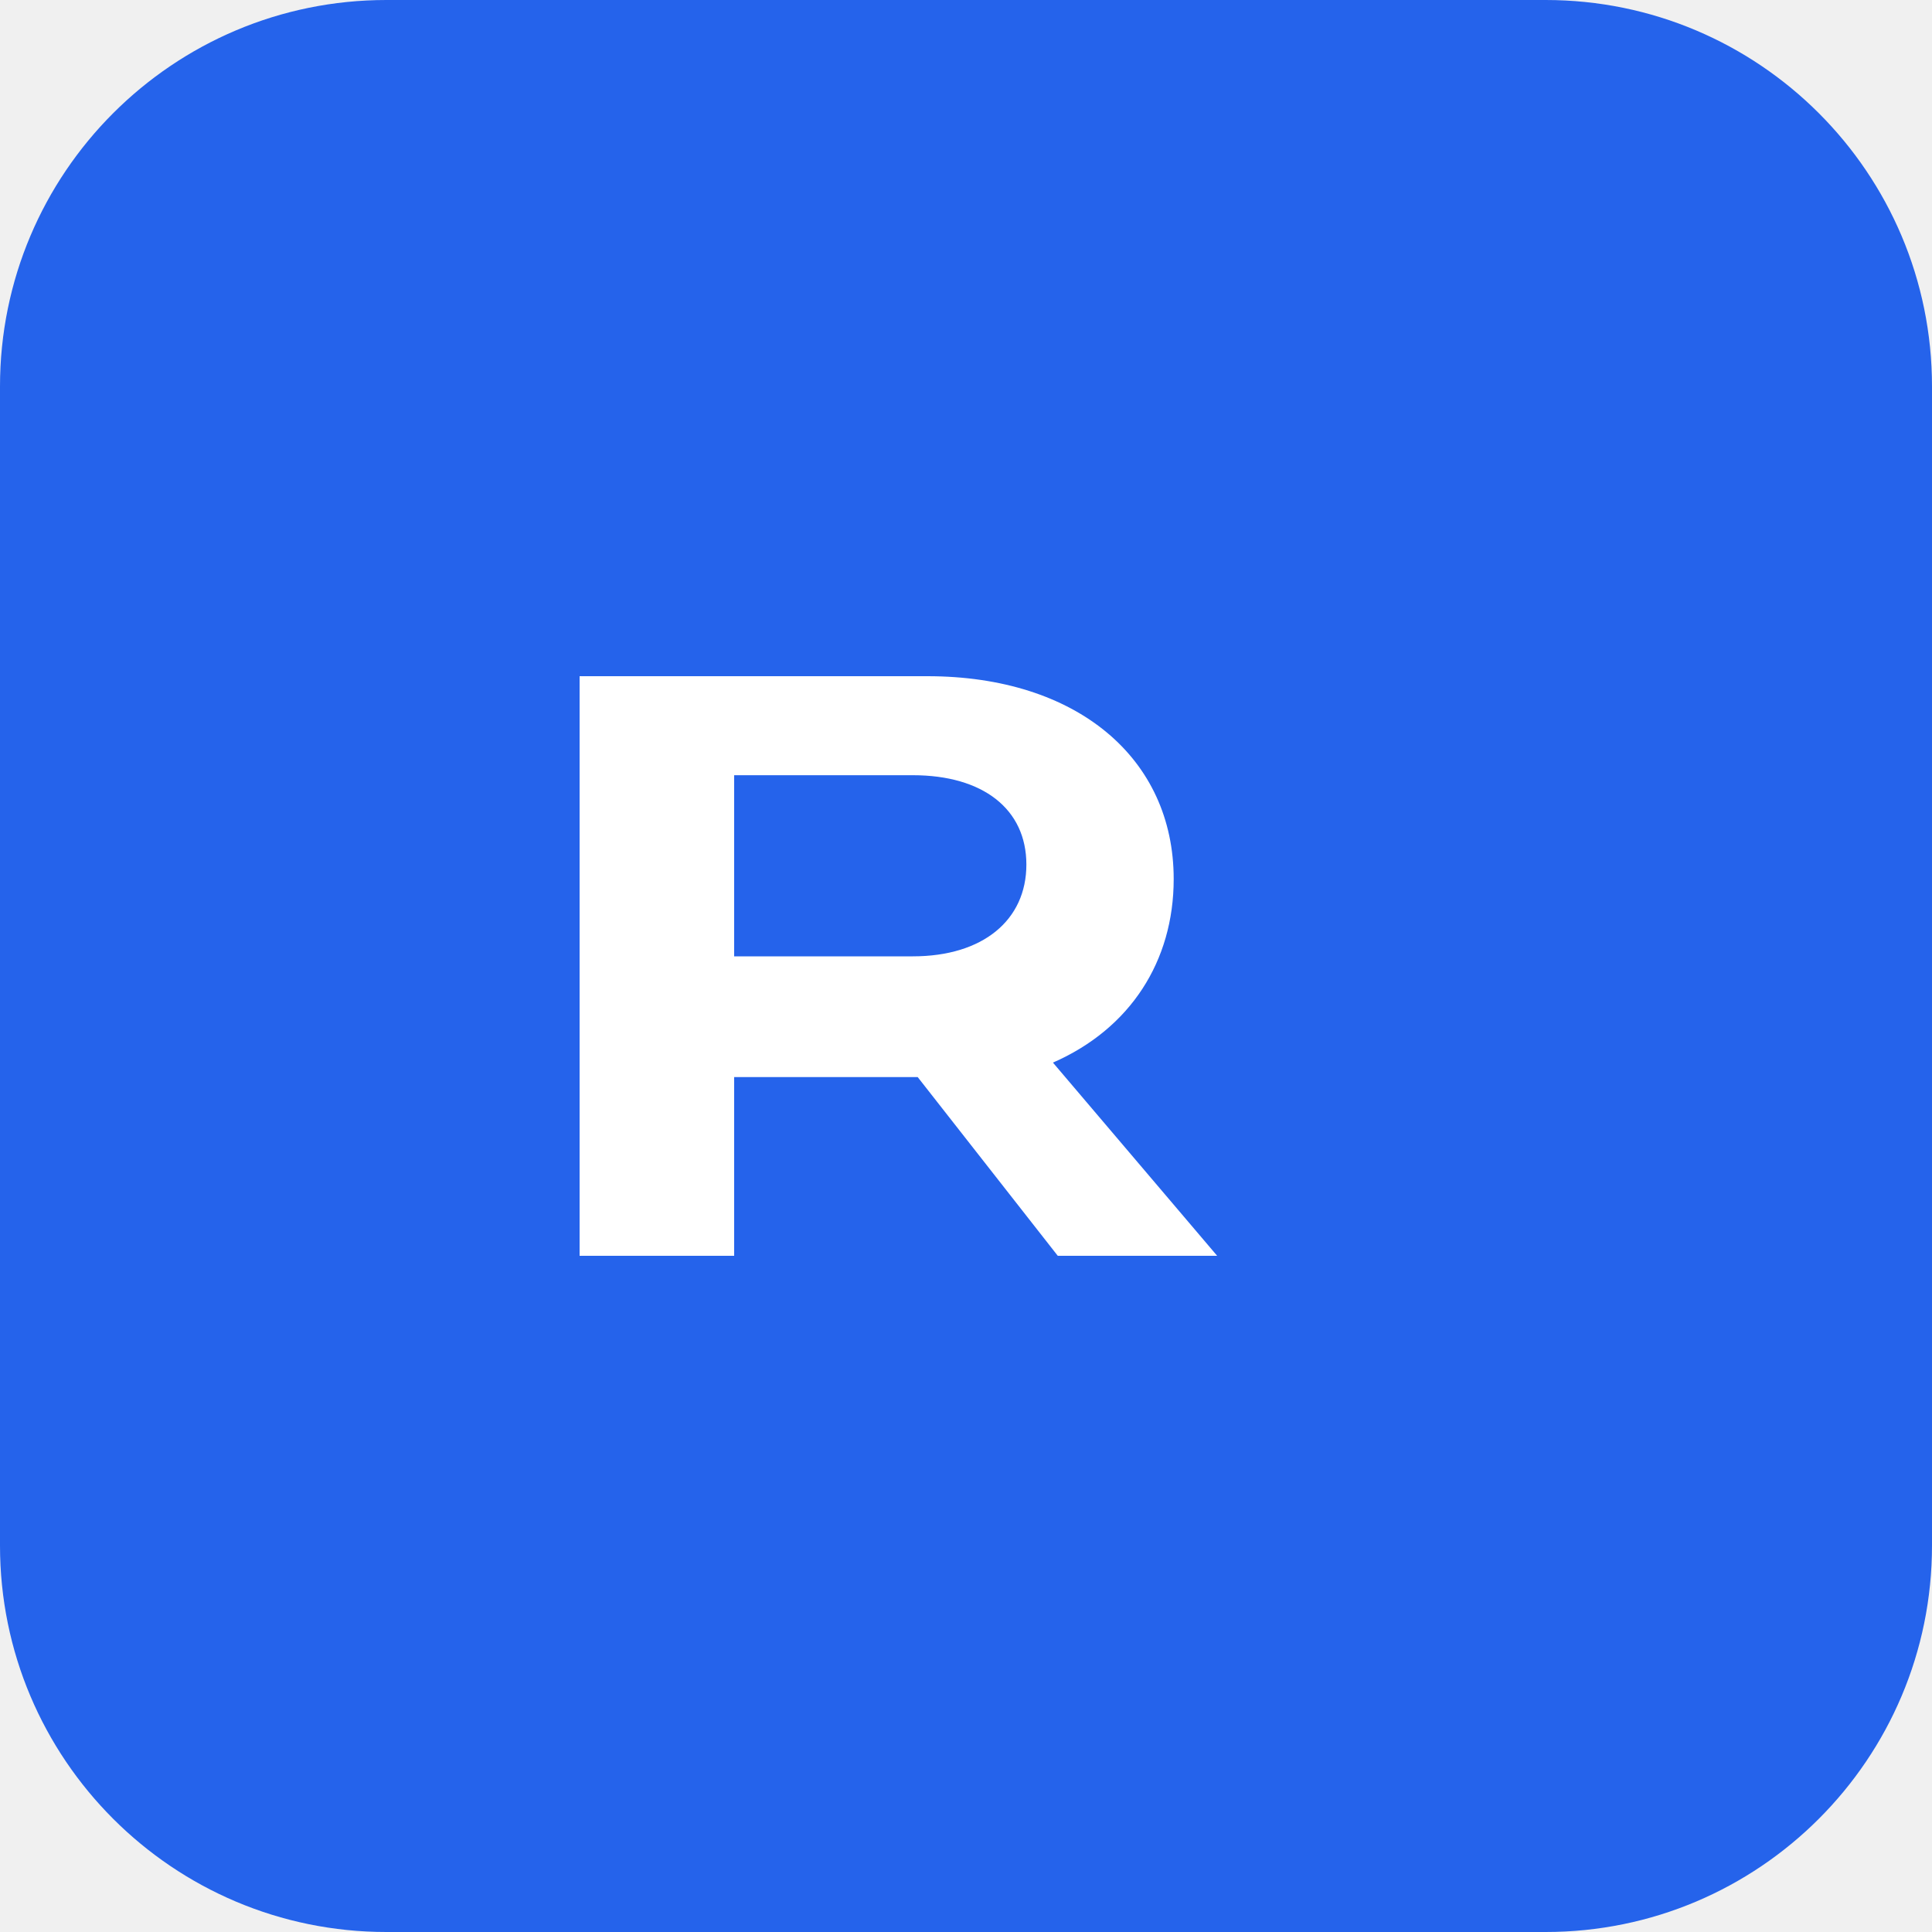
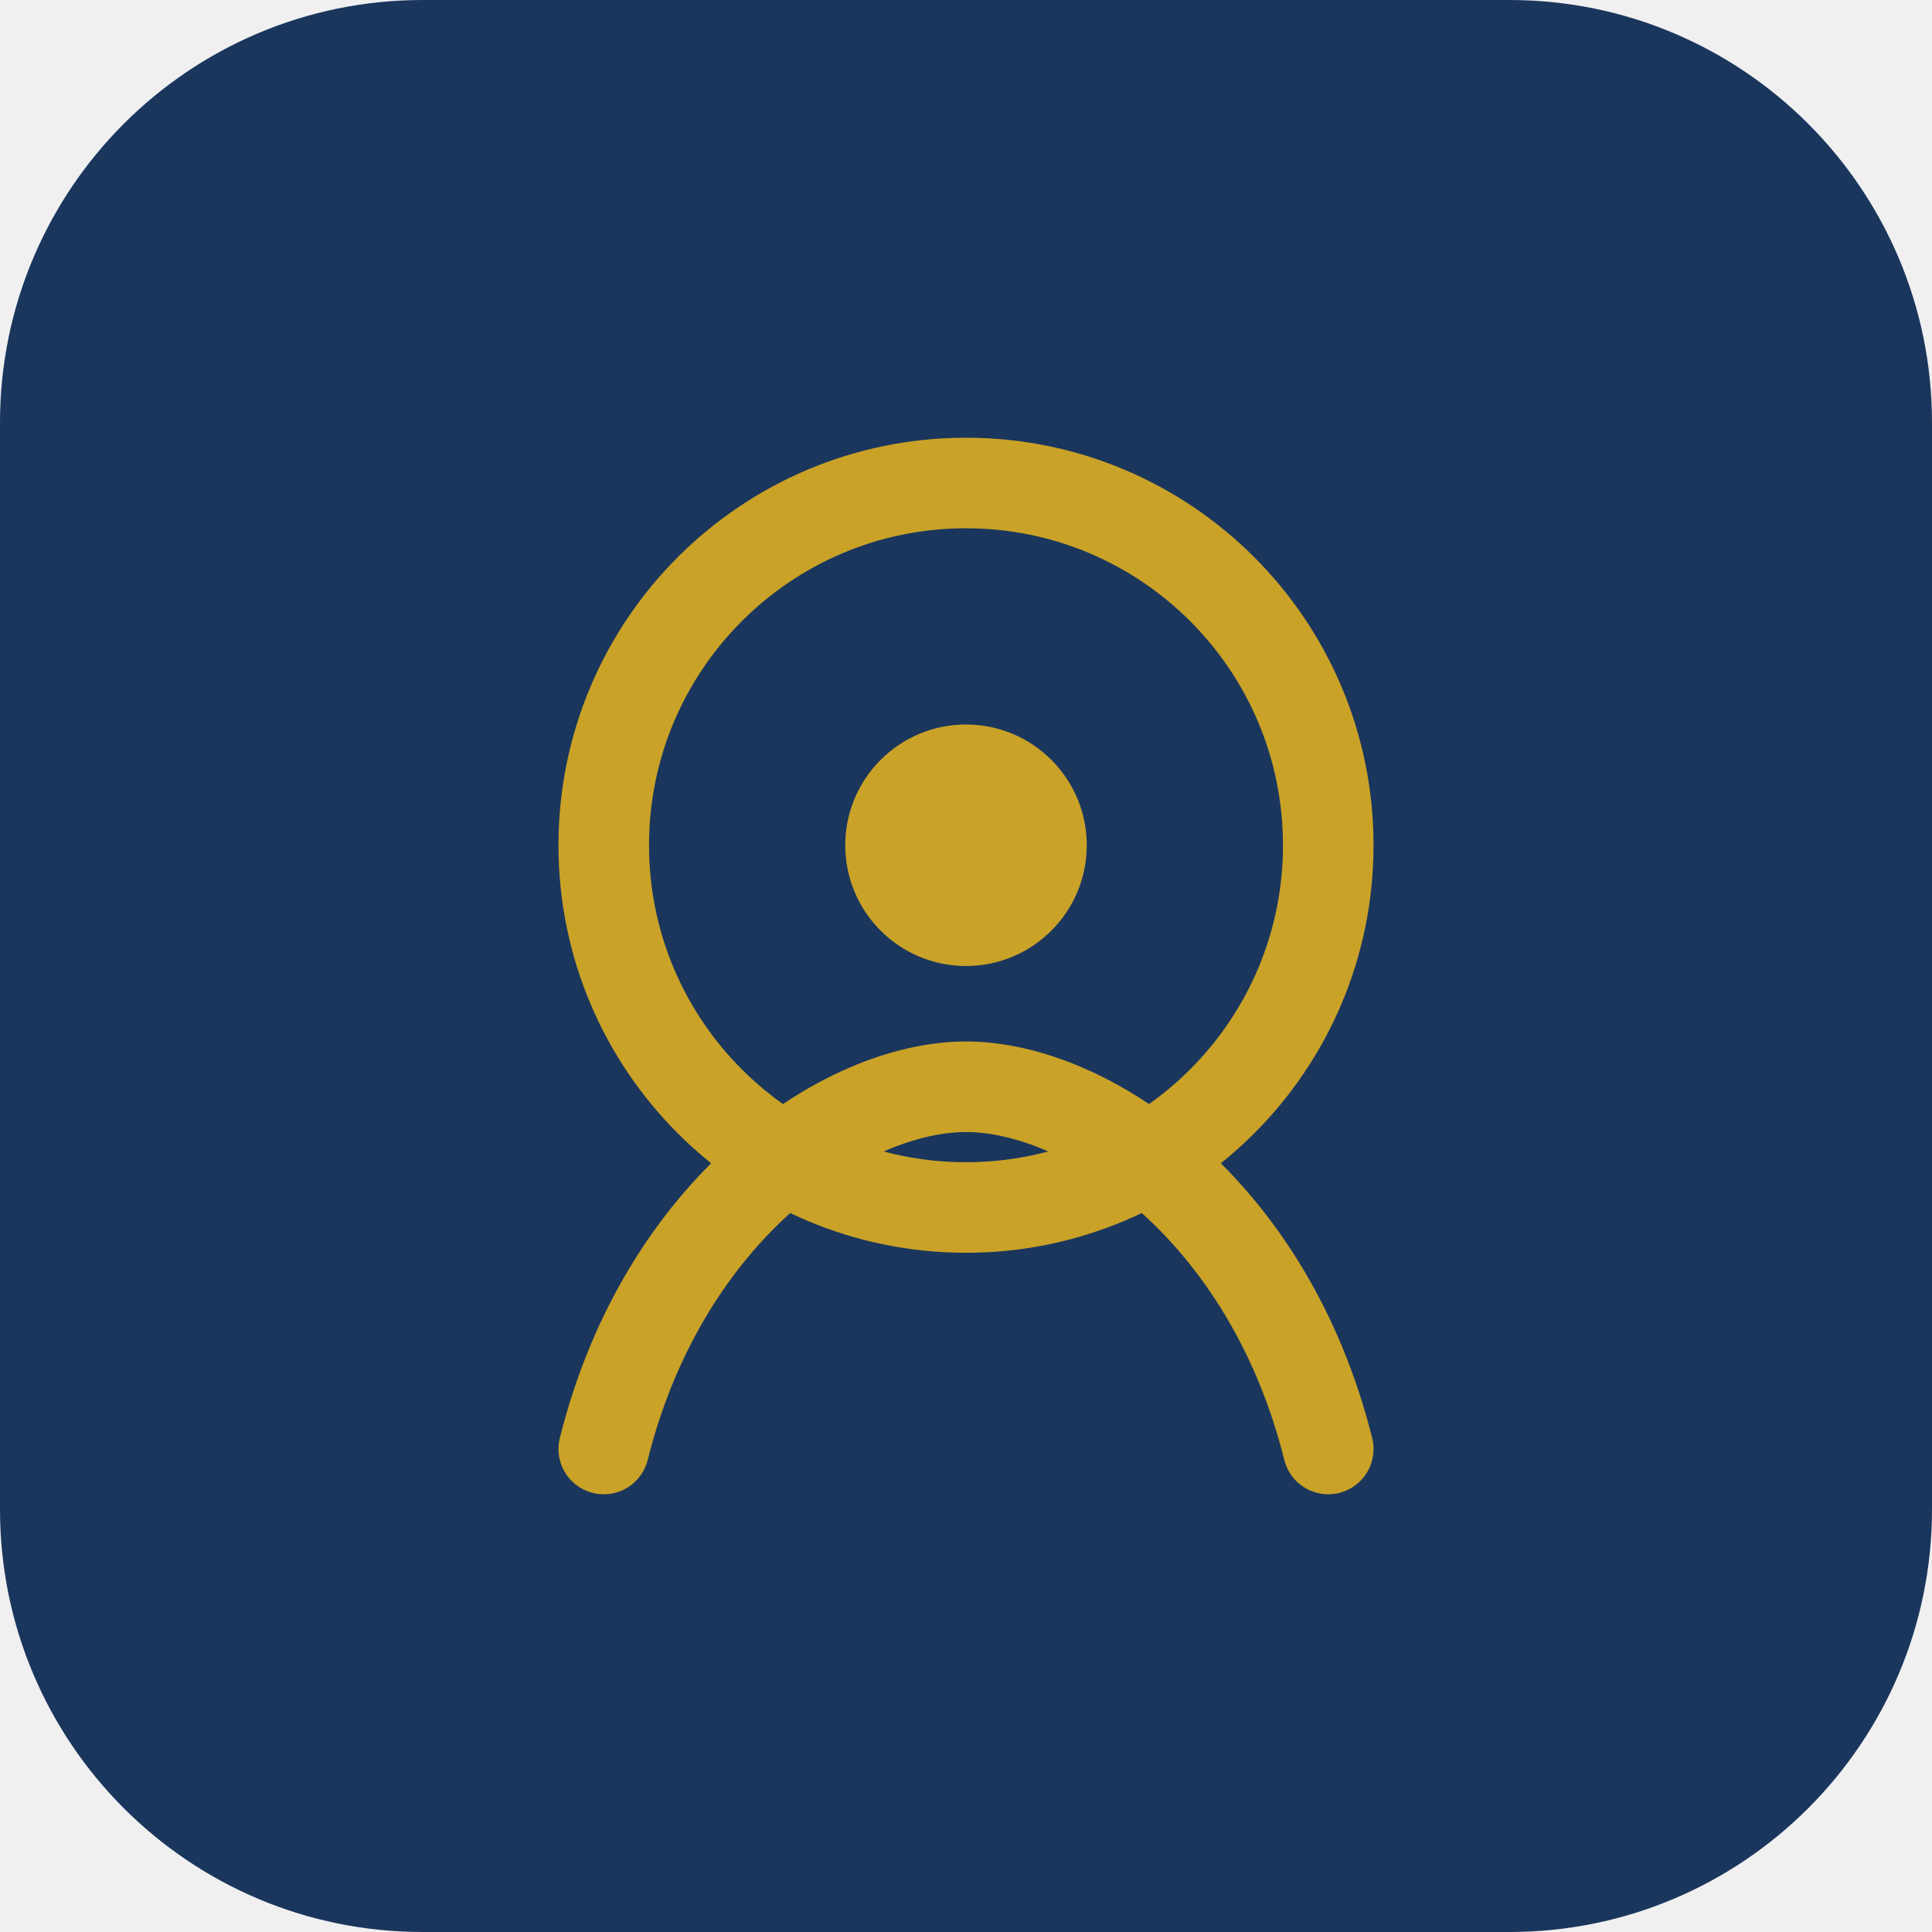
- <svg xmlns="http://www.w3.org/2000/svg" viewBox="0 0 40 40" fill="none">
-   <rect width="40" height="40" rx="8" fill="#2563EB" />
-   <path d="M12 26V14h7.2c3.1 0 5.1 1.7 5.1 4.2 0 1.7-.9 3.1-2.5 3.8L25.2 26h-3.3l-2.9-3.7H15.2V26H12zm3.2-6.2h3.7c1.45 0 2.35-.75 2.35-1.9s-.9-1.85-2.35-1.85H15.2v3.75z" fill="#fff" />
+ <svg xmlns="http://www.w3.org/2000/svg" viewBox="0 0 64 64" fill="none">
+   <rect width="64" height="64" rx="14" fill="#1a365d" />
+   <circle cx="32" cy="28" r="12" stroke="#c9a227" stroke-width="3" />
+   <path d="M20 48c2-8 8-12 12-12s10 4 12 12" stroke="#c9a227" stroke-width="3" stroke-linecap="round" />
+   <circle cx="32" cy="28" r="4" fill="#c9a227" />
</svg>
